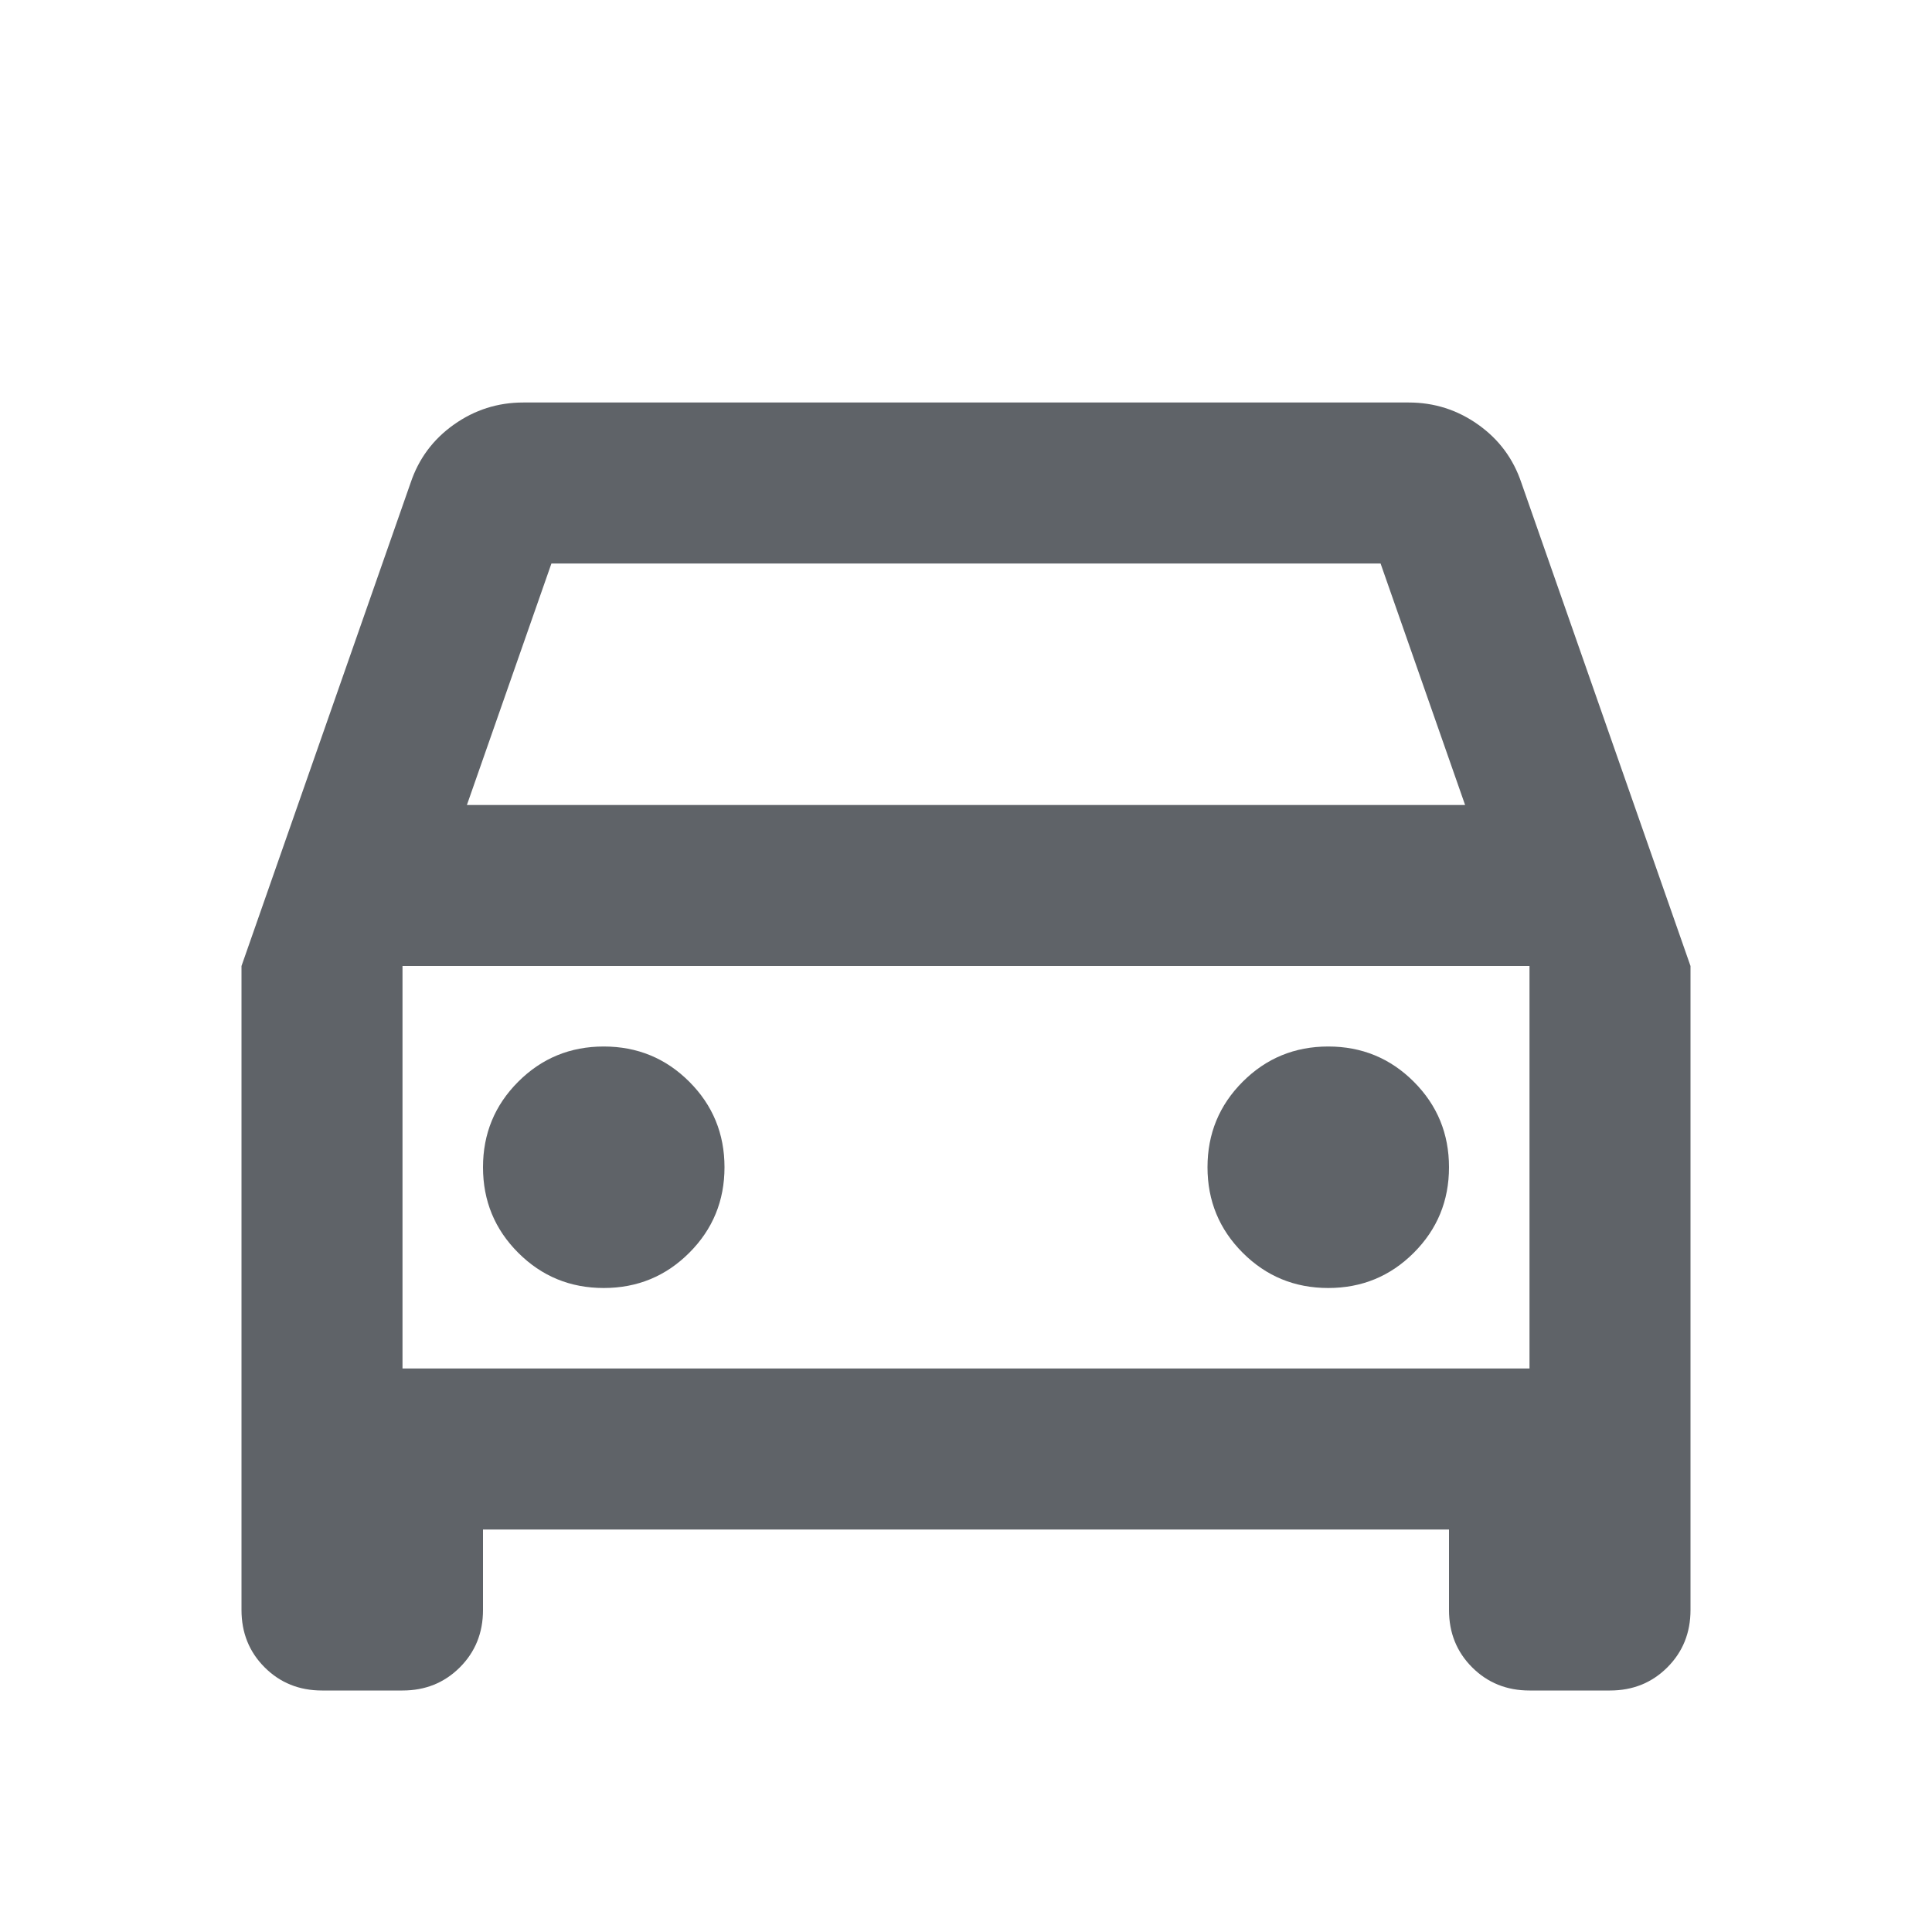
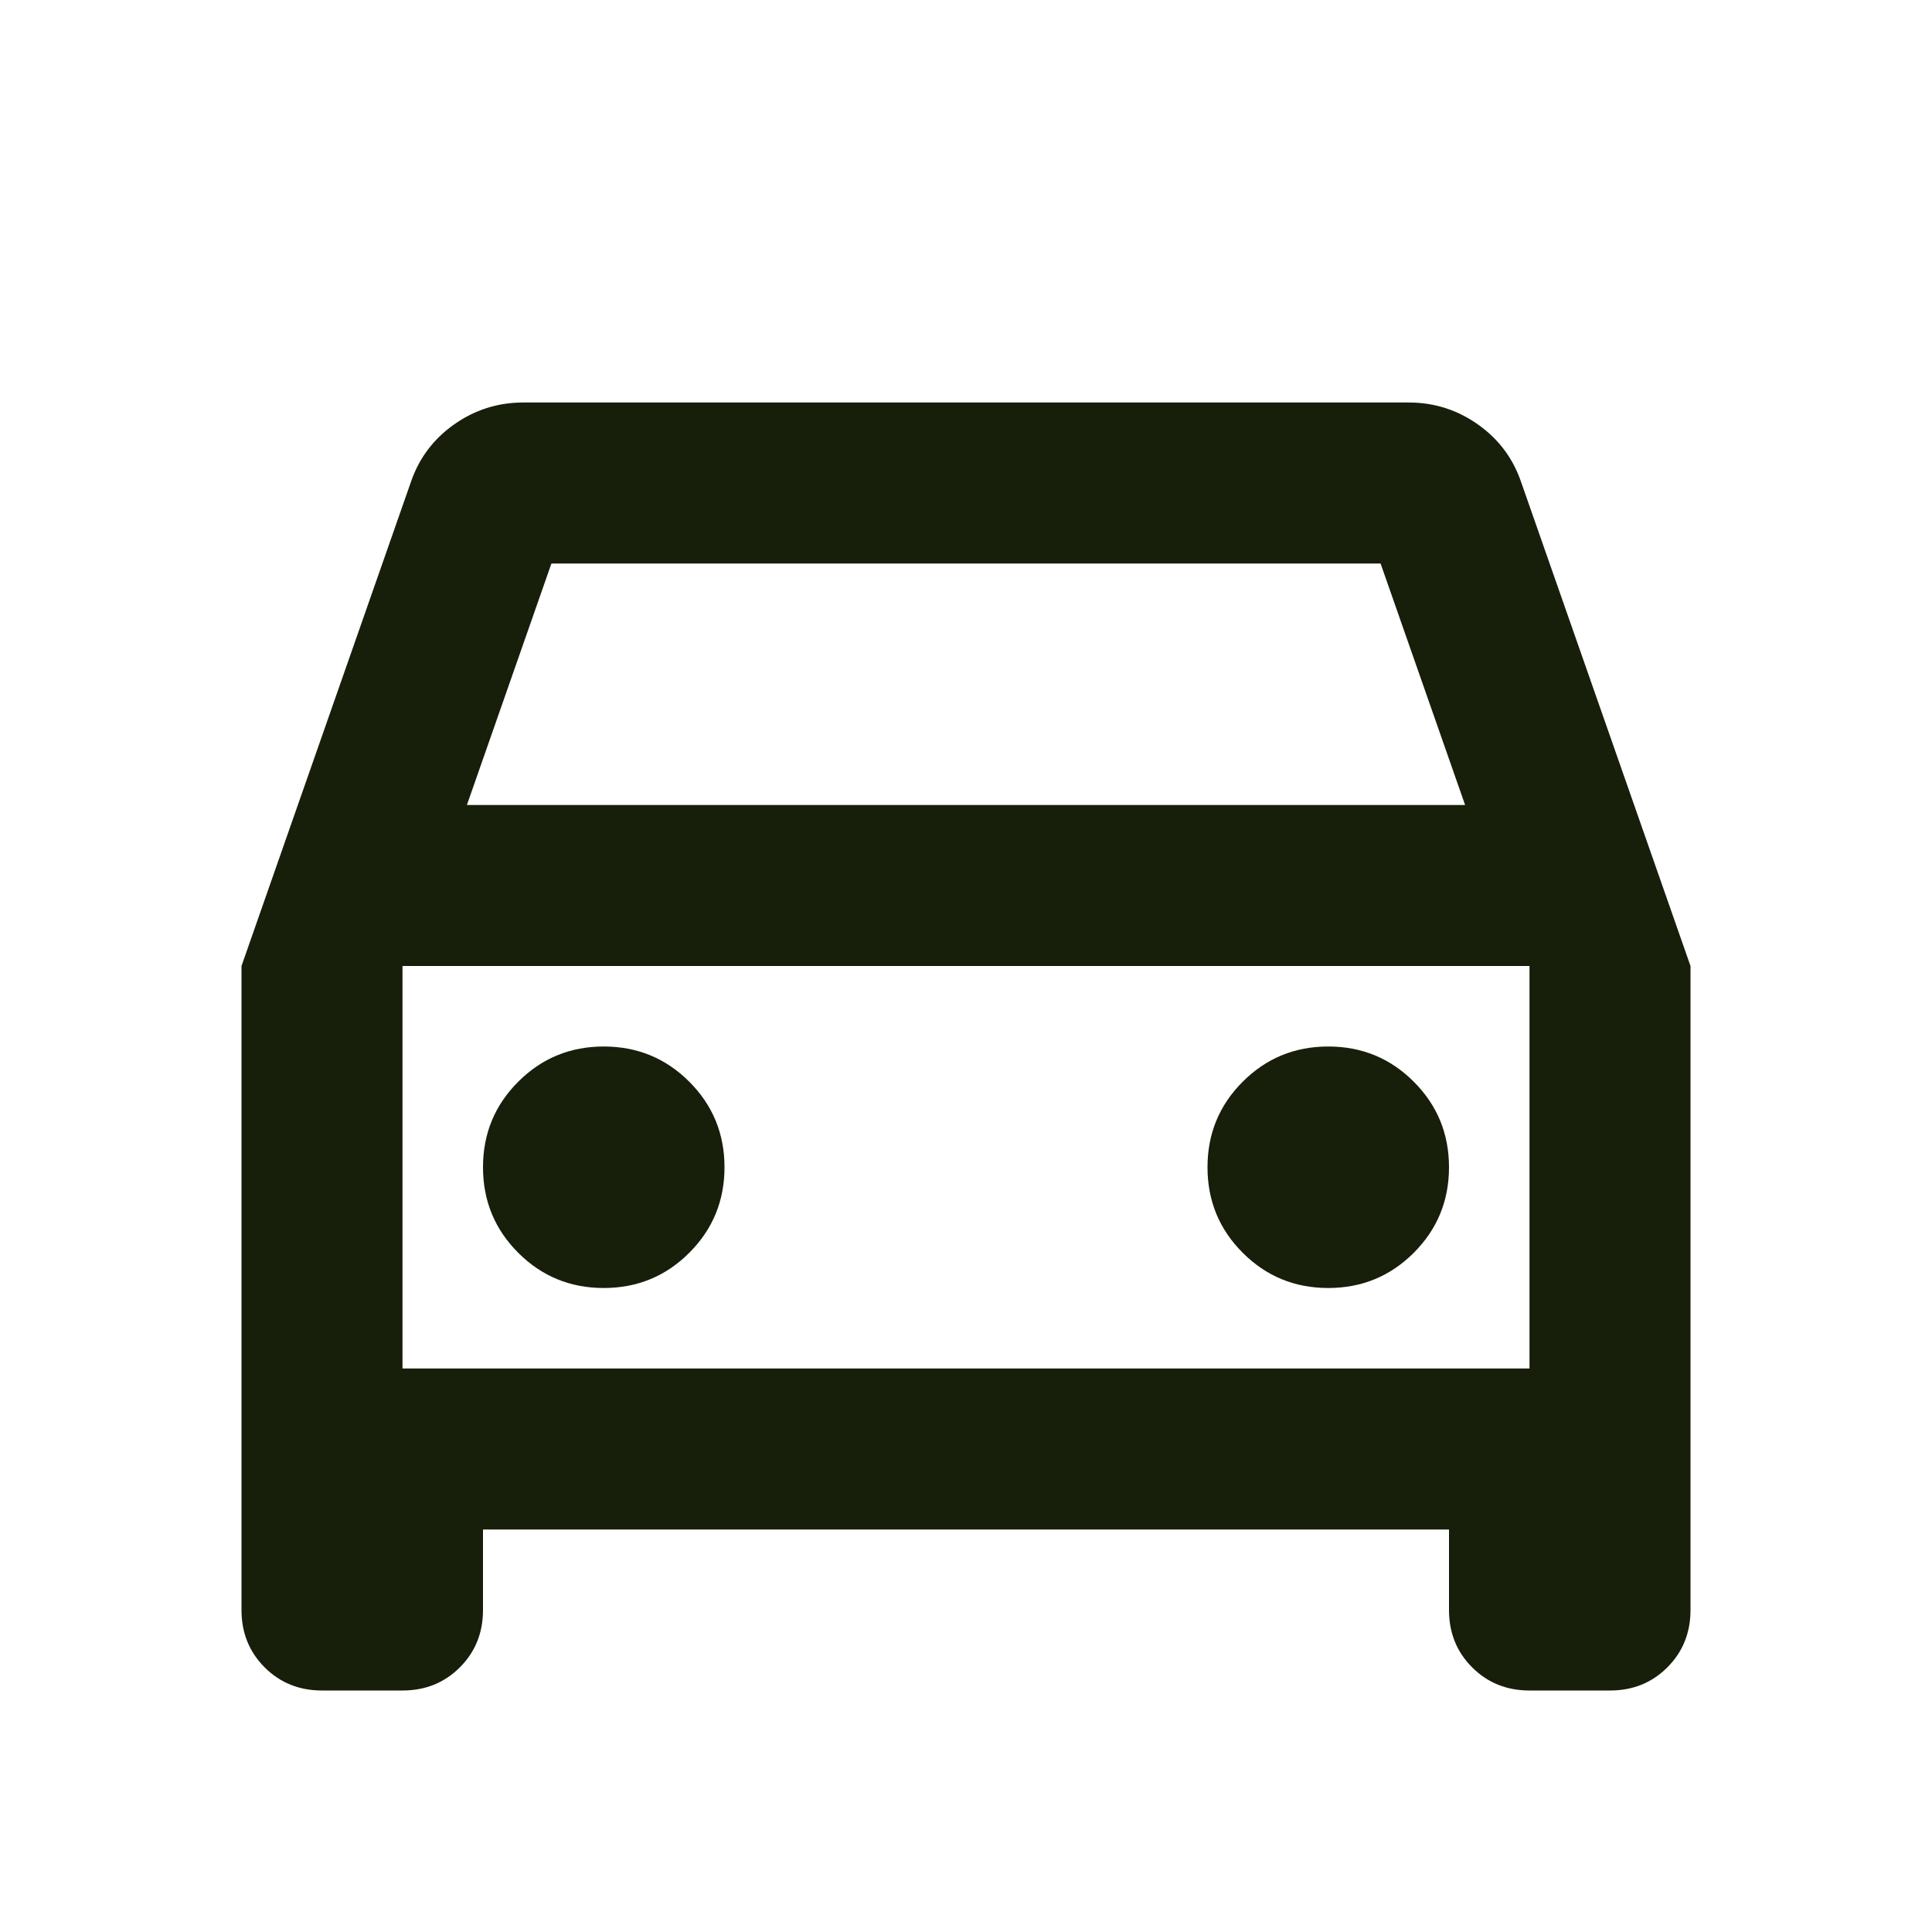
- <svg xmlns="http://www.w3.org/2000/svg" height="24px" viewBox="0 -960 960 960" width="24px" fill="#5f6368">
+ <svg xmlns="http://www.w3.org/2000/svg" height="24px" viewBox="0 -960 960 960" width="24px" fill="#171E0A">
  <path d="M240-200v40q0 17-11.5 28.5T200-120h-40q-17 0-28.5-11.5T120-160v-320l84-240q6-18 21.5-29t34.5-11h440q19 0 34.5 11t21.5 29l84 240v320q0 17-11.5 28.5T800-120h-40q-17 0-28.5-11.5T720-160v-40H240Zm-8-360h496l-42-120H274l-42 120Zm-32 80v200-200Zm100 160q25 0 42.5-17.5T360-380q0-25-17.5-42.5T300-440q-25 0-42.5 17.5T240-380q0 25 17.5 42.5T300-320Zm360 0q25 0 42.5-17.5T720-380q0-25-17.5-42.5T660-440q-25 0-42.5 17.5T600-380q0 25 17.5 42.5T660-320Zm-460 40h560v-200H200v200Z" />
</svg>
